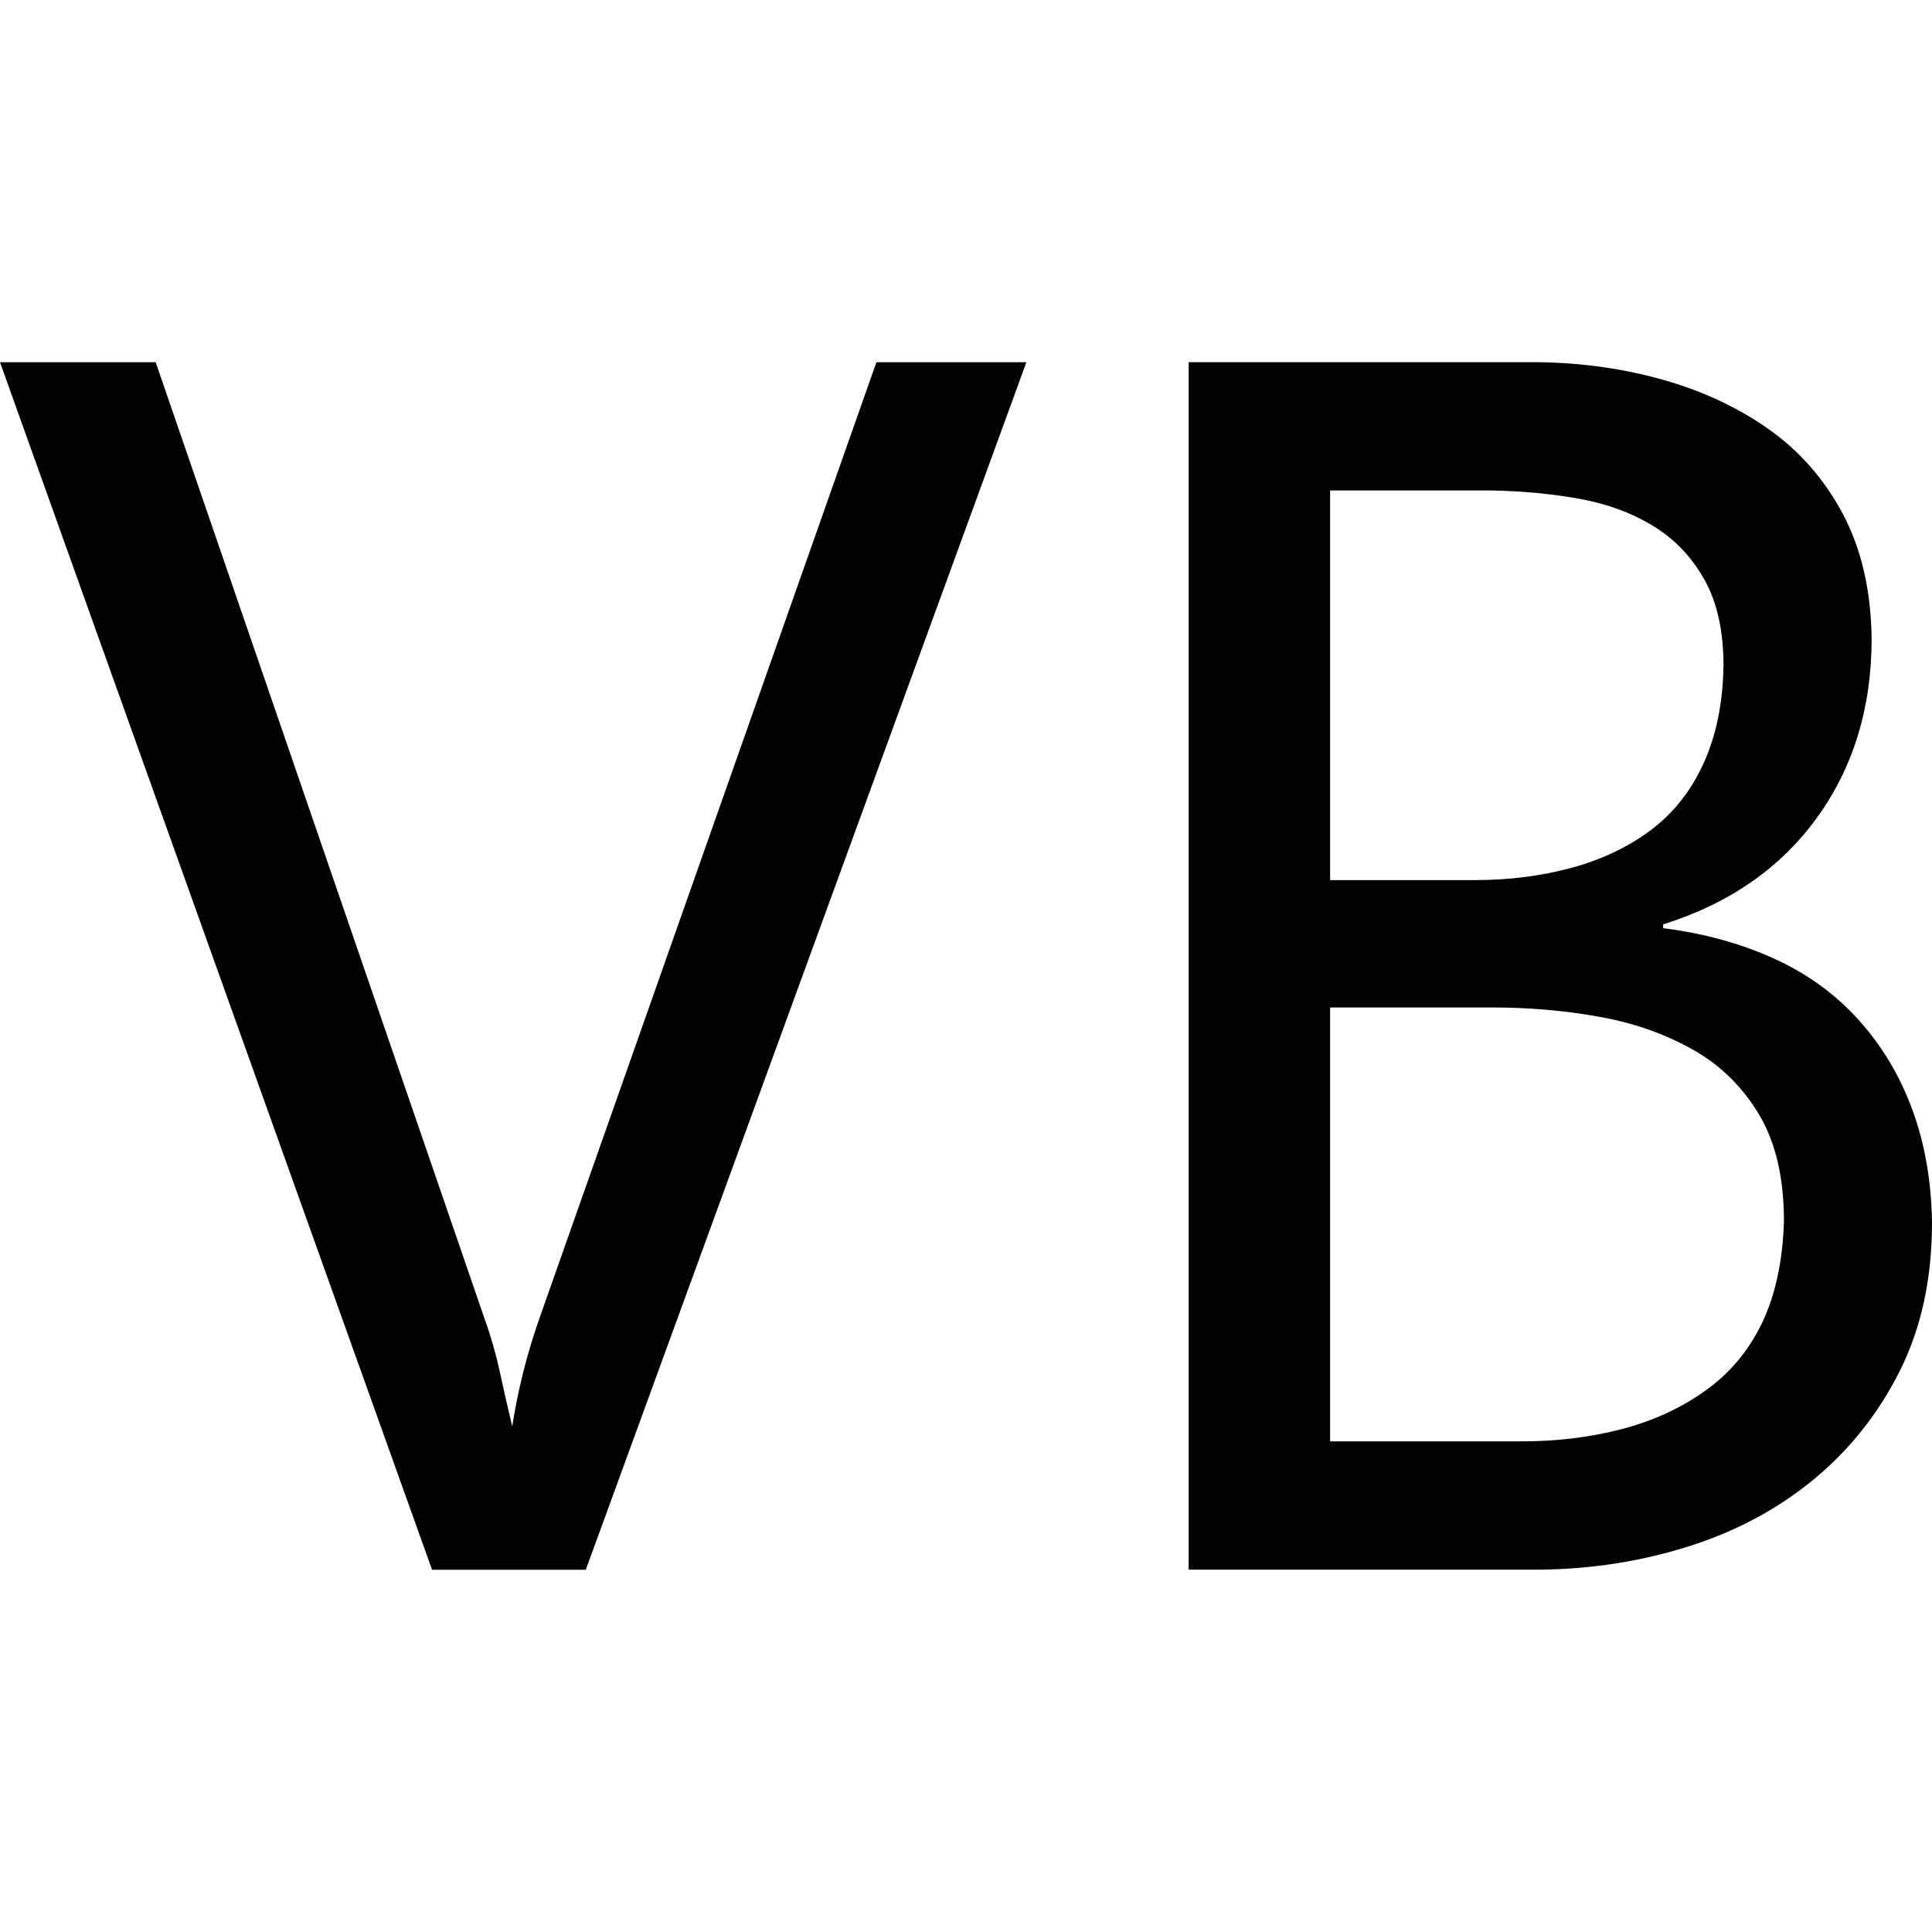
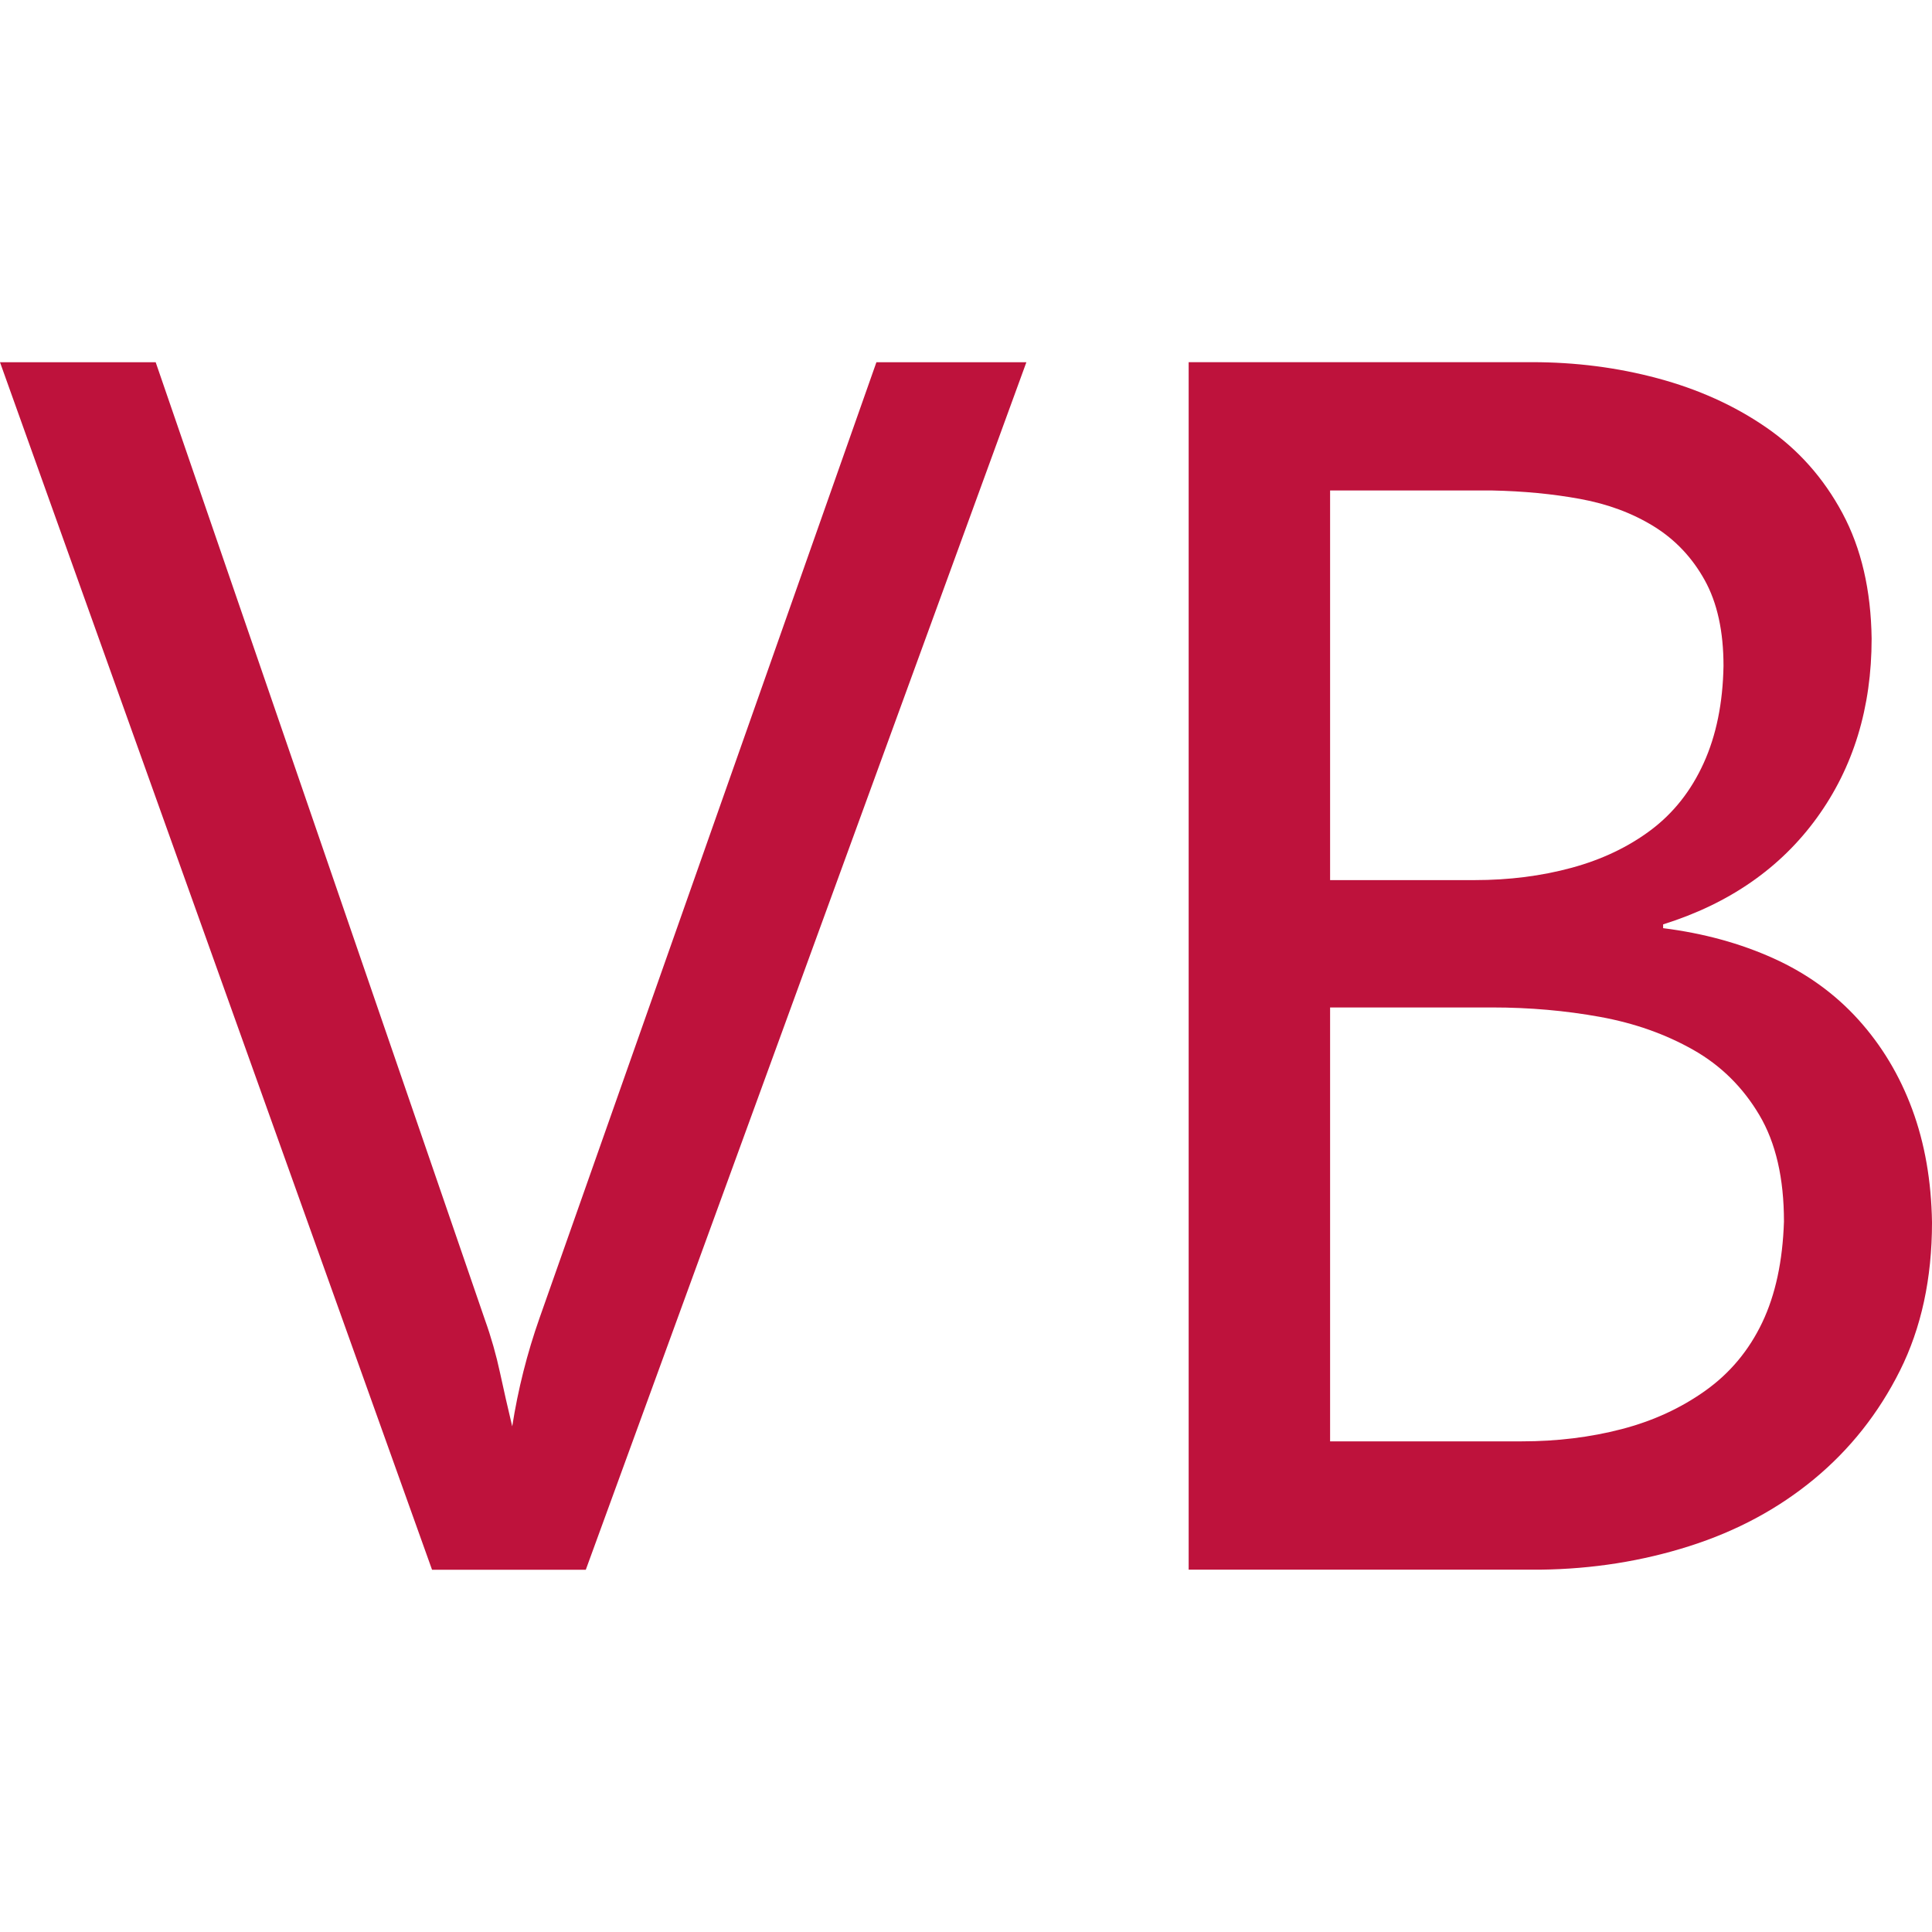
- <svg xmlns="http://www.w3.org/2000/svg" width="24" height="24" preserveAspectRatio="xMidYMid meet" role="img" viewBox="0 0 24 24">
+ <svg xmlns="http://www.w3.org/2000/svg" width="24" height="24" preserveAspectRatio="xMidYMid meet" fill="#be123c" role="img" viewBox="0 0 24 24">
  <path d="M6.363 17.719a7.57 7.57 0 0 1 .34-1.348L10.887 4.5h1.863l-5.473 15h-1.91L0 4.5h1.934l4.09 11.895c.078.218.14.437.187.656s.098.441.152.668zM20.66 11.53c.5.063.957.188 1.371.375s.766.442 1.055.762.512.691.668 1.113.238.89.246 1.406c0 .696-.133 1.31-.398 1.84s-.622.98-1.067 1.348-.96.645-1.547.832-1.203.285-1.851.293h-4.371v-15h4.265c.54 0 1.059.066 1.559.2s.95.335 1.348.609.714.628.949 1.066.355.957.363 1.559c0 .859-.227 1.601-.68 2.226s-1.09 1.067-1.91 1.324v.047zm-4.137-.597h1.793c.43 0 .832-.051 1.207-.153s.704-.258.985-.469.5-.488.656-.832.238-.746.246-1.207c0-.43-.078-.785-.234-1.066s-.367-.504-.633-.668-.57-.277-.914-.34-.707-.097-1.09-.105h-2.016v4.84zm2.38 6.972c.437 0 .85-.05 1.242-.152s.738-.262 1.043-.48.539-.5.703-.844.254-.762.27-1.254c0-.54-.102-.98-.306-1.324s-.476-.614-.82-.809-.73-.332-1.16-.41-.875-.117-1.336-.117h-2.016v5.39h2.38z" />
</svg>
